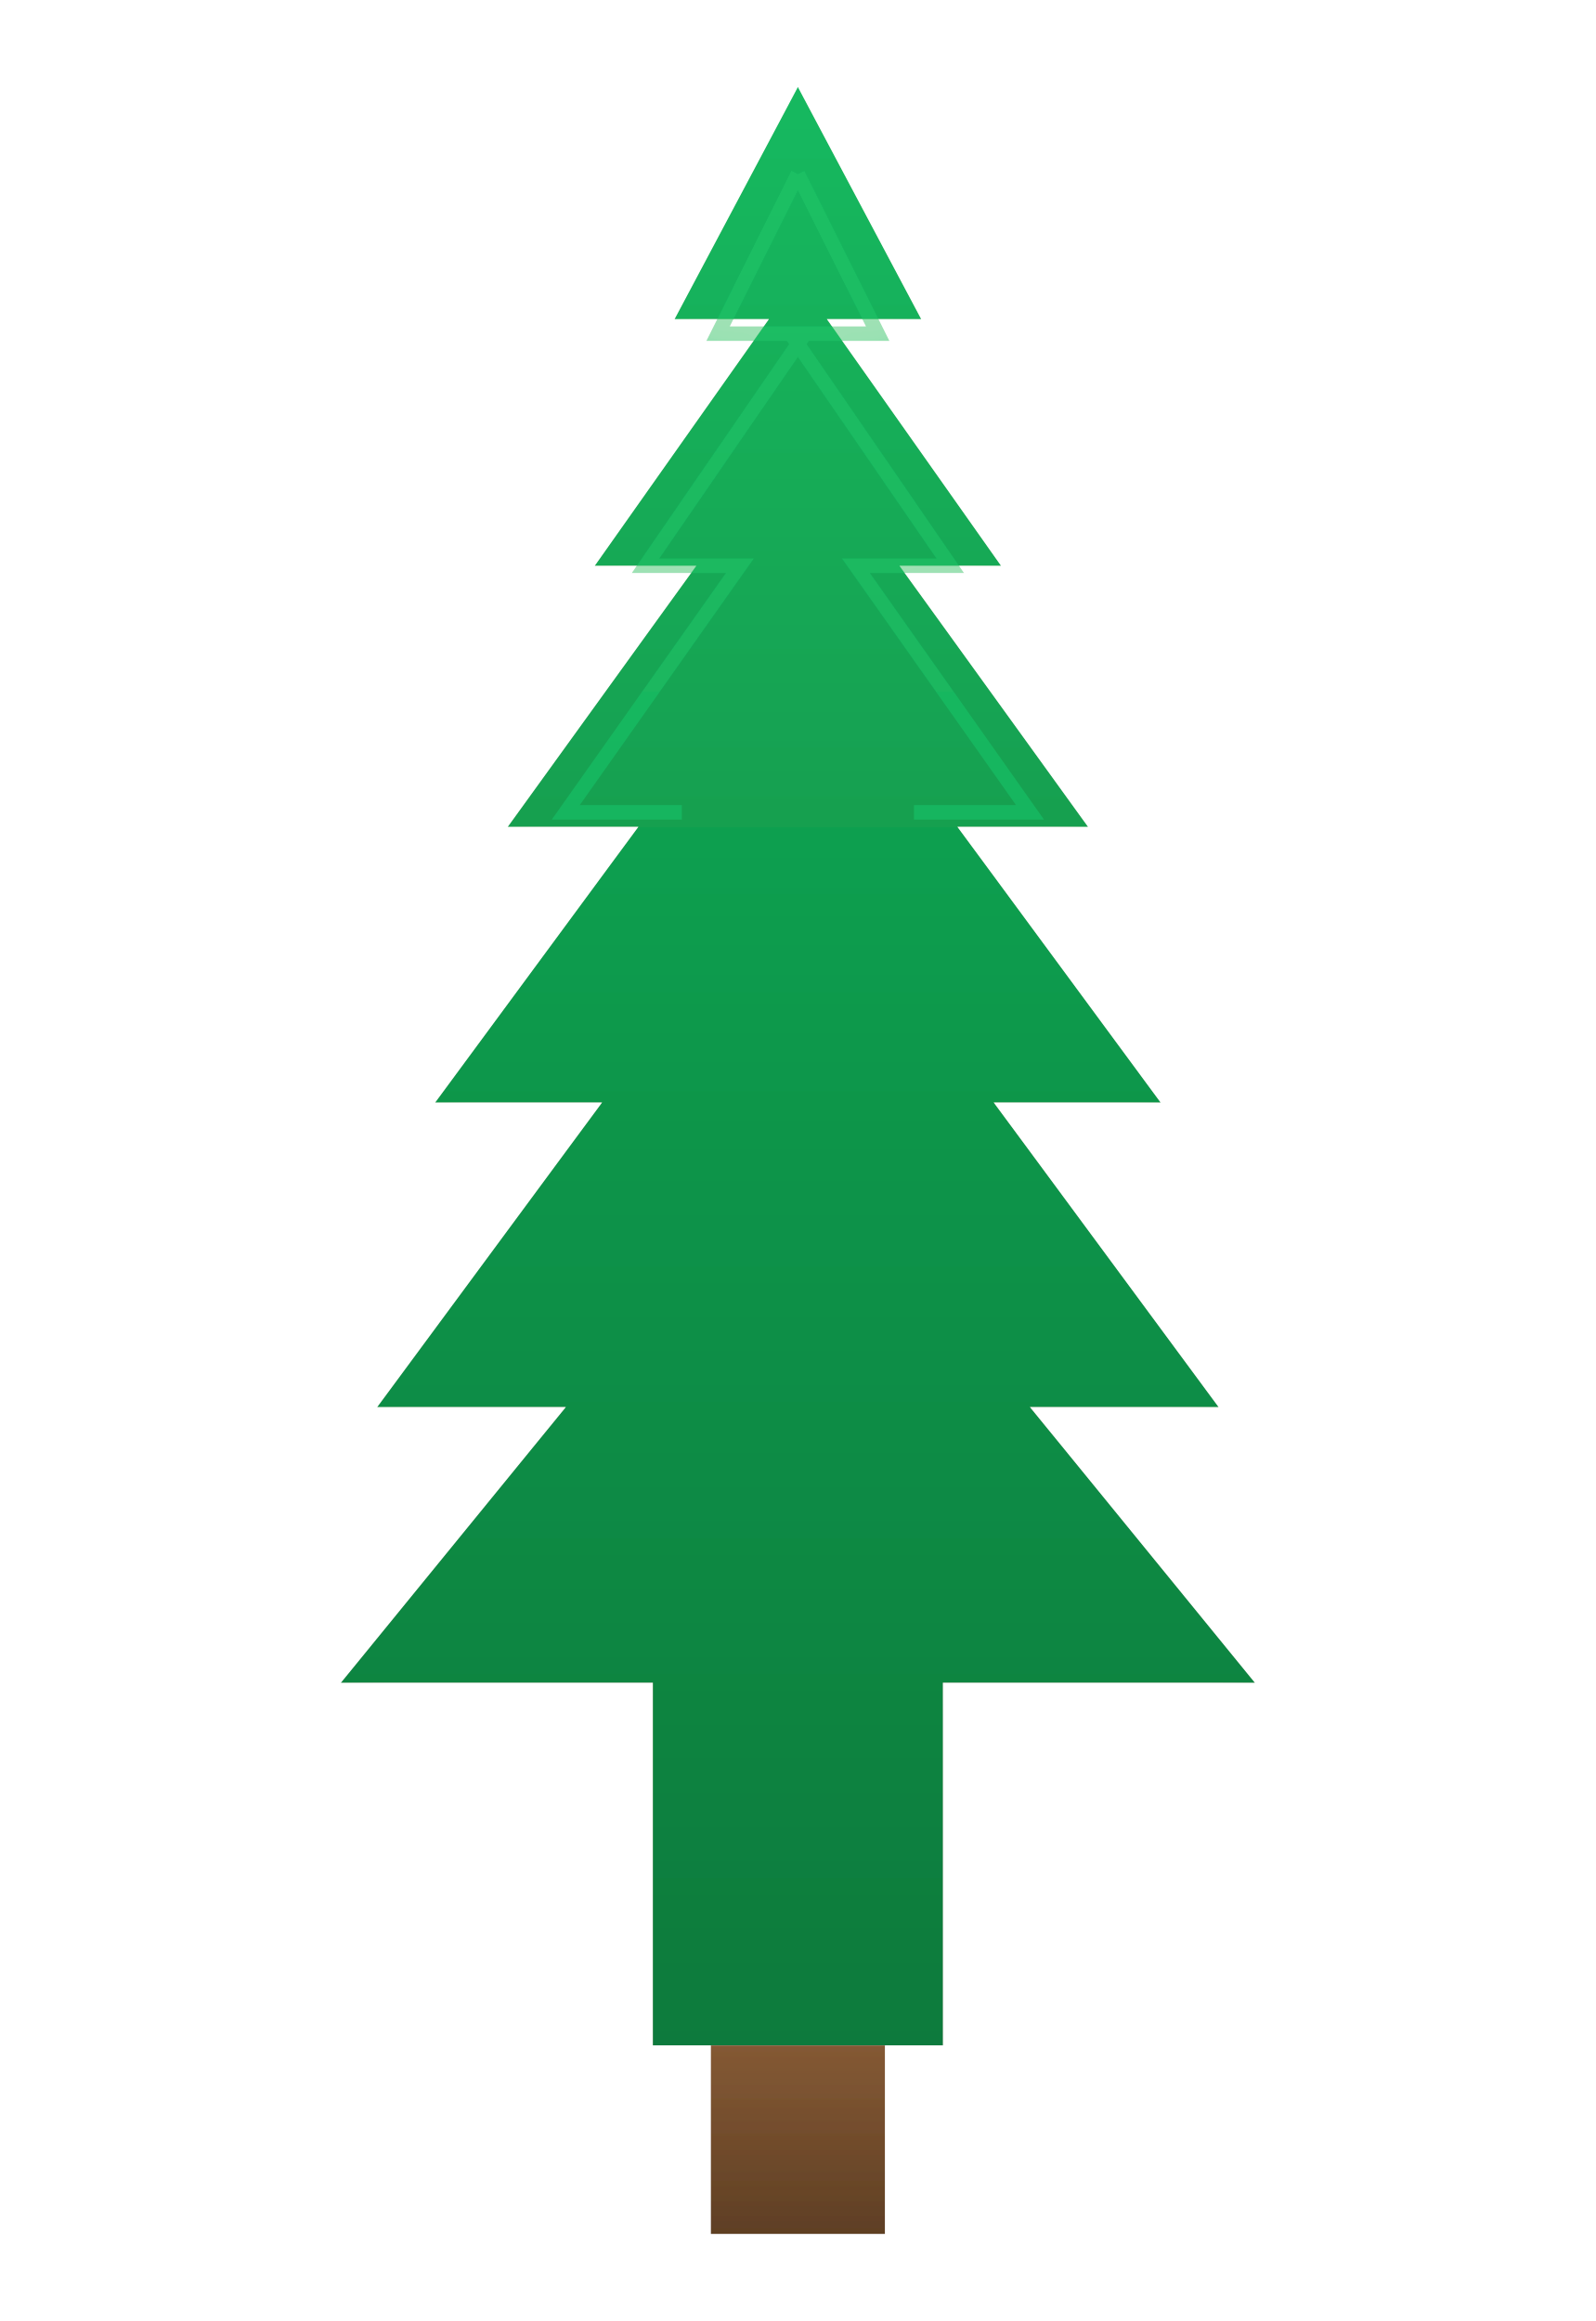
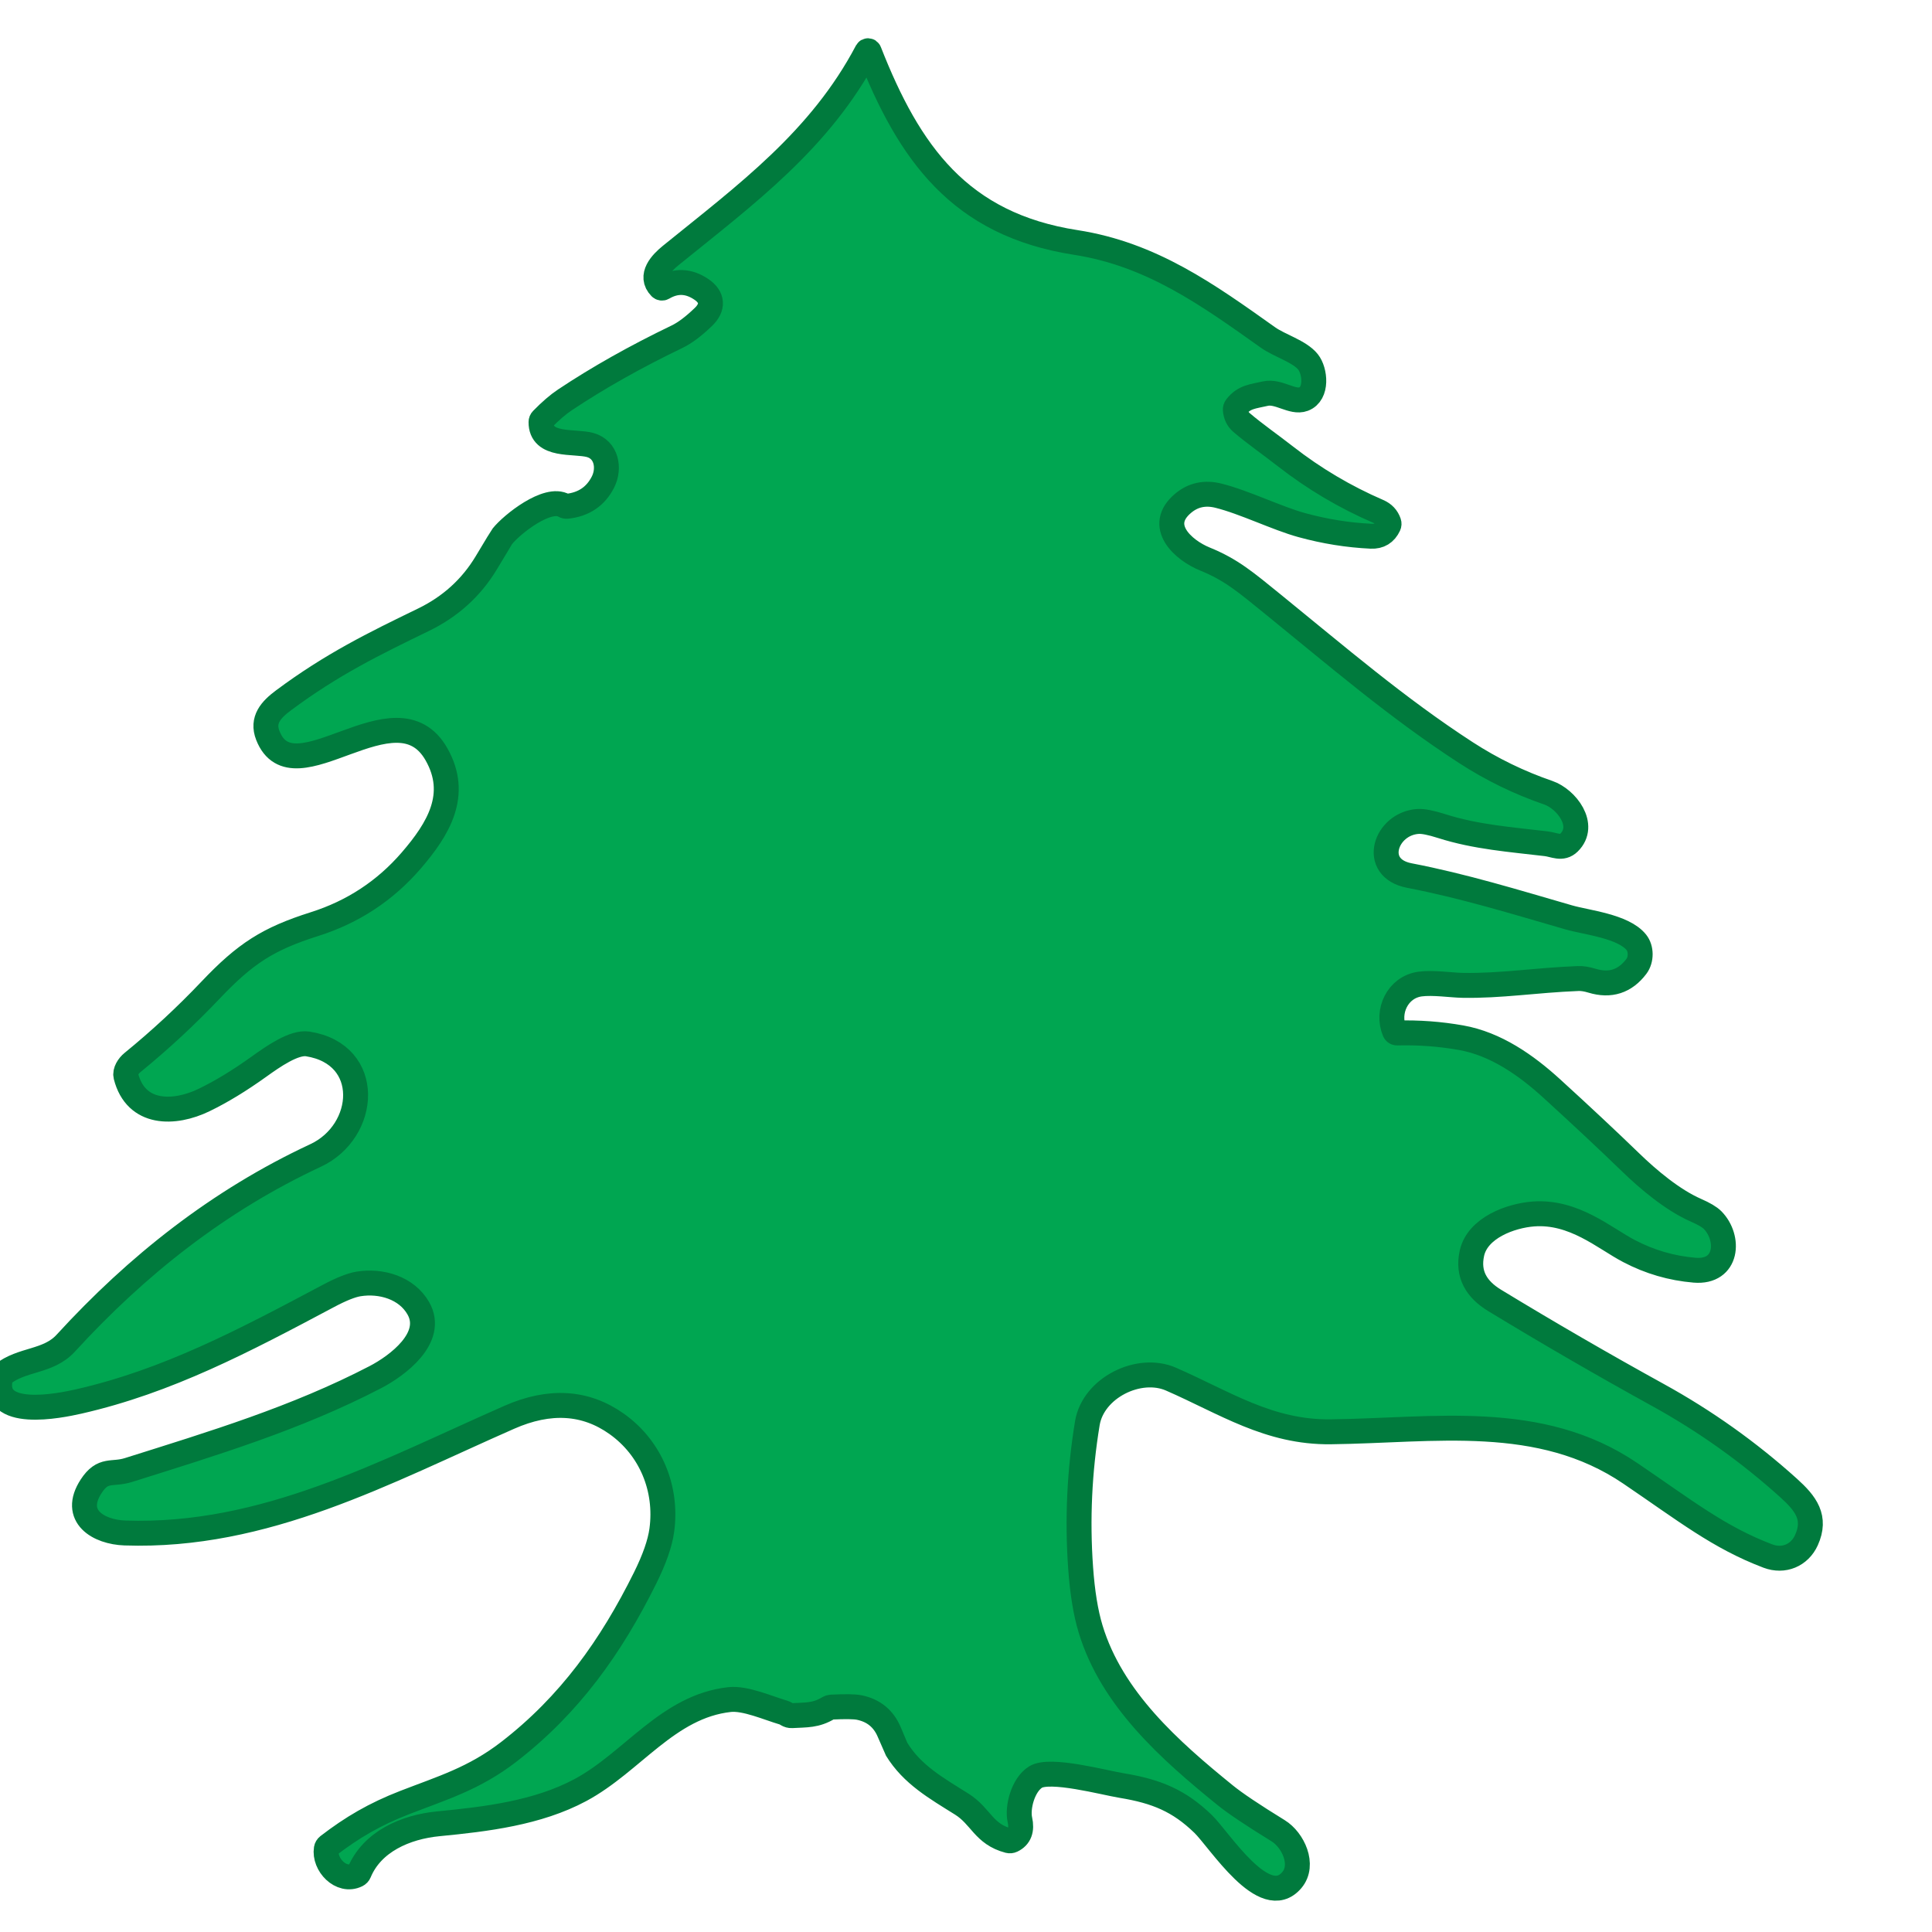
- <svg xmlns="http://www.w3.org/2000/svg" viewBox="0 0 220 320" role="img" aria-labelledby="title desc">
-   <defs>
-     <linearGradient id="cedarFill" x1="0" y1="0" x2="0" y2="1">
-       <stop offset="0%" stop-color="#17b95f" />
-       <stop offset="55%" stop-color="#0f9449" />
-       <stop offset="100%" stop-color="#0b7a3c" />
-     </linearGradient>
-     <linearGradient id="trunkFill" x1="0" y1="0" x2="0" y2="1">
-       <stop offset="0%" stop-color="#845934" />
-       <stop offset="100%" stop-color="#5f3f24" />
-     </linearGradient>
-     <filter id="cedarShadow" x="-30%" y="-20%" width="160%" height="170%">
-       <feDropShadow dx="0" dy="8" stdDeviation="8" flood-color="#065b2f" flood-opacity="0.35" />
-       <feDropShadow dx="0" dy="2" stdDeviation="2" flood-color="#ffffff" flood-opacity="0.18" />
-     </filter>
-   </defs>
-   <g filter="url(#cedarShadow)">
-     <path fill="url(#cedarFill)" d="       M110 12       L93 44 L106 44 L82 78 L96 78 L70 114 L88 114       L60 152 L83 152 L52 194 L78 194       L47 232 L90 232 L90 282       L130 282 L130 232 L173 232       L142 194 L168 194 L137 152       L160 152 L132 114 L150 114       L124 78 L138 78 L114 44 L127 44 Z     " />
-     <path fill="url(#trunkFill)" d="M98 282 L122 282 L122 308 L98 308 Z" />
-     <path fill="none" stroke="#1fc66a" stroke-opacity="0.55" stroke-width="2" d="       M110 24 L99 46 L111 46 L89 78 L102 78 L78 112 L94 112       M110 24 L121 46 L109 46 L131 78 L118 78 L142 112 L126 112     " />
-   </g>
+ <svg xmlns="http://www.w3.org/2000/svg" viewBox="600 280 620 620" role="img" aria-label="Lebanese cedar">
+   <path fill="#00A651" stroke="#007A3D" stroke-width="8" stroke-linejoin="round" d="       M 851.51 829.61       C 852.39 829.87 852.89 830.64 854.14 830.57       C 858.78 830.30 861.78 830.58 865.89 828.10       A 1.91 1.83 27.1 0 1 866.79 827.83       Q 873.51 827.50 875.78 827.97       Q 882.64 829.39 885.36 835.81       Q 887.61 841.12 887.75 841.35       C 892.73 849.49 900.48 853.85 908.62 858.95       C 914.85 862.86 915.61 868.58 923.70 870.70       A 1.60 1.60 0.0 0 0 924.78 870.59       Q 928.39 868.86 927.29 863.98       C 926.42 860.14 928.23 852.83 932.33 850.27       C 936.98 847.38 954.22 852.07 960.00 853.01       C 971.12 854.84 978.38 857.86 986.07 865.30       C 991.36 870.42 1005.81 893.68 1014.57 883.33       C 1018.70 878.45 1014.95 870.45 1010.19 867.52       Q 997.95 859.99 993.15 856.09       C 975.50 841.78 956.79 825.25 949.98 802.74       Q 947.62 794.97 946.78 783.05       Q 945.13 759.84 948.94 736.73       C 950.82 725.34 965.52 718.10 975.76 722.57       C 993.09 730.13 1007.20 739.72 1027.04 739.48       C 1060.12 739.09 1094.12 733.09 1123.18 752.81       C 1140.82 764.77 1151.60 773.39 1167.33 779.35       C 1172.41 781.27 1177.50 779.12 1179.70 774.26       C 1182.96 767.03 1179.55 762.53 1173.97 757.50       Q 1154.77 740.19 1132.07 727.68       Q 1105.53 713.05 1079.64 697.31       C 1073.82 693.77 1070.87 688.93 1072.35 682.19       C 1074.15 674.00 1084.81 670.13 1092.05 669.58       C 1105.12 668.59 1114.85 677.34 1122.75 681.47       Q 1132.70 686.69 1143.81 687.62       C 1154.49 688.51 1155.22 677.26 1149.59 671.54       Q 1148.17 670.10 1144.31 668.41       C 1136.83 665.14 1129.02 658.59 1123.15 652.89       Q 1112.44 642.52 1097.95 629.30       C 1089.69 621.77 1079.98 614.98 1068.87 613.01       Q 1058.77 611.22 1048.33 611.49       A 0.84 0.84 0.0 0 1 1047.54 610.98       C 1044.85 604.61 1048.50 596.78 1055.74 595.79       C 1059.84 595.23 1065.80 596.15 1069.33 596.21       C 1081.72 596.43 1092.50 594.58 1106.42 594.02       Q 1108.34 593.94 1110.90 594.72       Q 1119.66 597.37 1125.13 590.13       C 1126.78 587.94 1126.73 584.43 1125.13 582.42       C 1120.96 577.20 1109.15 576.05 1103.44 574.40       C 1086.40 569.48 1069.72 564.33 1052.27 560.97       C 1039.78 558.57 1044.61 544.29 1055.05 543.61       Q 1057.49 543.45 1062.71 545.12       C 1073.60 548.60 1084.92 549.43 1096.21 550.77       C 1098.79 551.08 1101.25 552.63 1103.51 550.41       C 1109.17 544.86 1102.70 536.40 1096.85 534.39       Q 1082.87 529.59 1070.45 521.54       C 1048.34 507.21 1028.92 490.48 1008.54 473.94       C 999.72 466.79 995.19 462.87 986.68 459.40       C 979.70 456.56 970.95 448.74 979.74 441.45       Q 984.54 437.47 990.96 439.06       C 999.25 441.11 1009.72 446.30 1017.67 448.49       Q 1028.83 451.56 1040.00 452.08       Q 1043.96 452.26 1045.65 448.63       A 1.22 1.19 48.9 0 0 1045.70 447.72       Q 1044.85 445.22 1042.33 444.13       Q 1026.27 437.19 1012.54 426.48       C 1007.61 422.63 1002.69 419.24 998.42 415.59       Q 996.64 414.06 996.43 411.50       Q 996.39 411.00 996.70 410.60       C 999.25 407.26 1002.24 407.22 1006.01 406.33       C 1010.27 405.33 1014.75 409.42 1018.32 408.08       C 1022.84 406.38 1022.07 399.03 1019.76 396.14       C 1017.03 392.74 1010.67 390.97 1006.93 388.32       C 987.45 374.47 969.53 361.58 945.18 357.80       C 908.01 352.02 891.77 329.21 878.94 296.52       A 0.40 0.40 0.0 0 0 878.22 296.48       C 863.24 324.91 839.54 342.30 815.24 361.99       C 812.32 364.36 808.29 368.53 811.93 372.24       A 0.70 0.70 0.0 0 0 812.79 372.36       Q 819.00 368.71 825.11 372.88       C 828.76 375.36 828.93 378.64 825.72 381.72       Q 821.00 386.26 817.28 388.05       Q 797.25 397.69 781.31 408.31       Q 777.98 410.52 773.93 414.67       A 1.10 1.08 -23.3 0 0 773.62 415.43       C 773.55 423.50 784.23 421.41 789.36 422.80       C 794.65 424.25 795.76 430.26 793.49 434.72       Q 789.96 441.64 781.94 442.47       A 1.49 1.47 -32.2 0 1 781.03 442.27       C 775.76 439.14 764.25 448.27 761.21 452.11       Q 761.01 452.35 756.08 460.57       Q 748.86 472.60 735.85 478.91       C 720.09 486.55 706.46 493.22 690.99 504.74       C 686.93 507.75 684.00 511.04 685.94 516.00       C 694.12 536.93 727.06 499.11 740.07 522.06       C 747.38 534.95 740.79 545.94 731.91 556.22       Q 719.37 570.72 700.92 576.56       C 686.08 581.26 678.78 585.92 667.54 597.77       Q 655.77 610.17 642.50 620.99       C 641.22 622.03 640.04 623.87 640.41 625.33       C 643.59 637.90 655.94 637.64 665.51 633.00       Q 673.74 629.02 683.19 622.24       C 687.62 619.07 694.39 614.31 698.78 615.01       C 719.74 618.33 717.88 643.06 701.28 650.80       C 670.12 665.33 643.94 686.10 621.12 711.02       C 615.44 717.23 607.08 715.97 600.76 721.05       Q 600.36 721.38 600.23 721.87       C 596.76 735.78 619.34 731.09 625.26 729.75       C 653.77 723.26 678.25 710.32 705.34 695.91       Q 711.56 692.60 715.07 692.03       C 722.25 690.86 730.51 693.23 734.27 699.89       C 739.57 709.28 727.58 718.24 720.44 721.95       C 695.06 735.14 668.37 743.20 641.22 751.75       C 635.92 753.41 633.09 751.08 629.26 756.95       C 622.97 766.59 631.69 771.67 640.07 771.95       C 685.09 773.49 723.40 752.43 763.42 734.83       Q 782.84 726.28 797.85 736.90       C 808.85 744.69 814.19 757.72 812.38 771.06       Q 811.53 777.31 807.03 786.39       C 796.12 808.39 782.83 827.09 763.24 842.21       C 752.09 850.81 741.88 853.79 729.89 858.45       C 720.25 862.19 712.99 866.45 705.27 872.39       A 1.50 1.44 -15.4 0 0 704.72 873.31       C 703.93 878.31 709.42 884.22 714.52 881.71       Q 715.04 881.45 715.26 880.92       C 719.37 871.00 730.09 866.30 740.70 865.27       C 756.02 863.79 772.53 861.81 786.26 854.45       C 802.96 845.49 814.30 827.61 834.12 825.41       C 839.19 824.85 846.53 828.16 851.51 829.61       Z" />
</svg>
